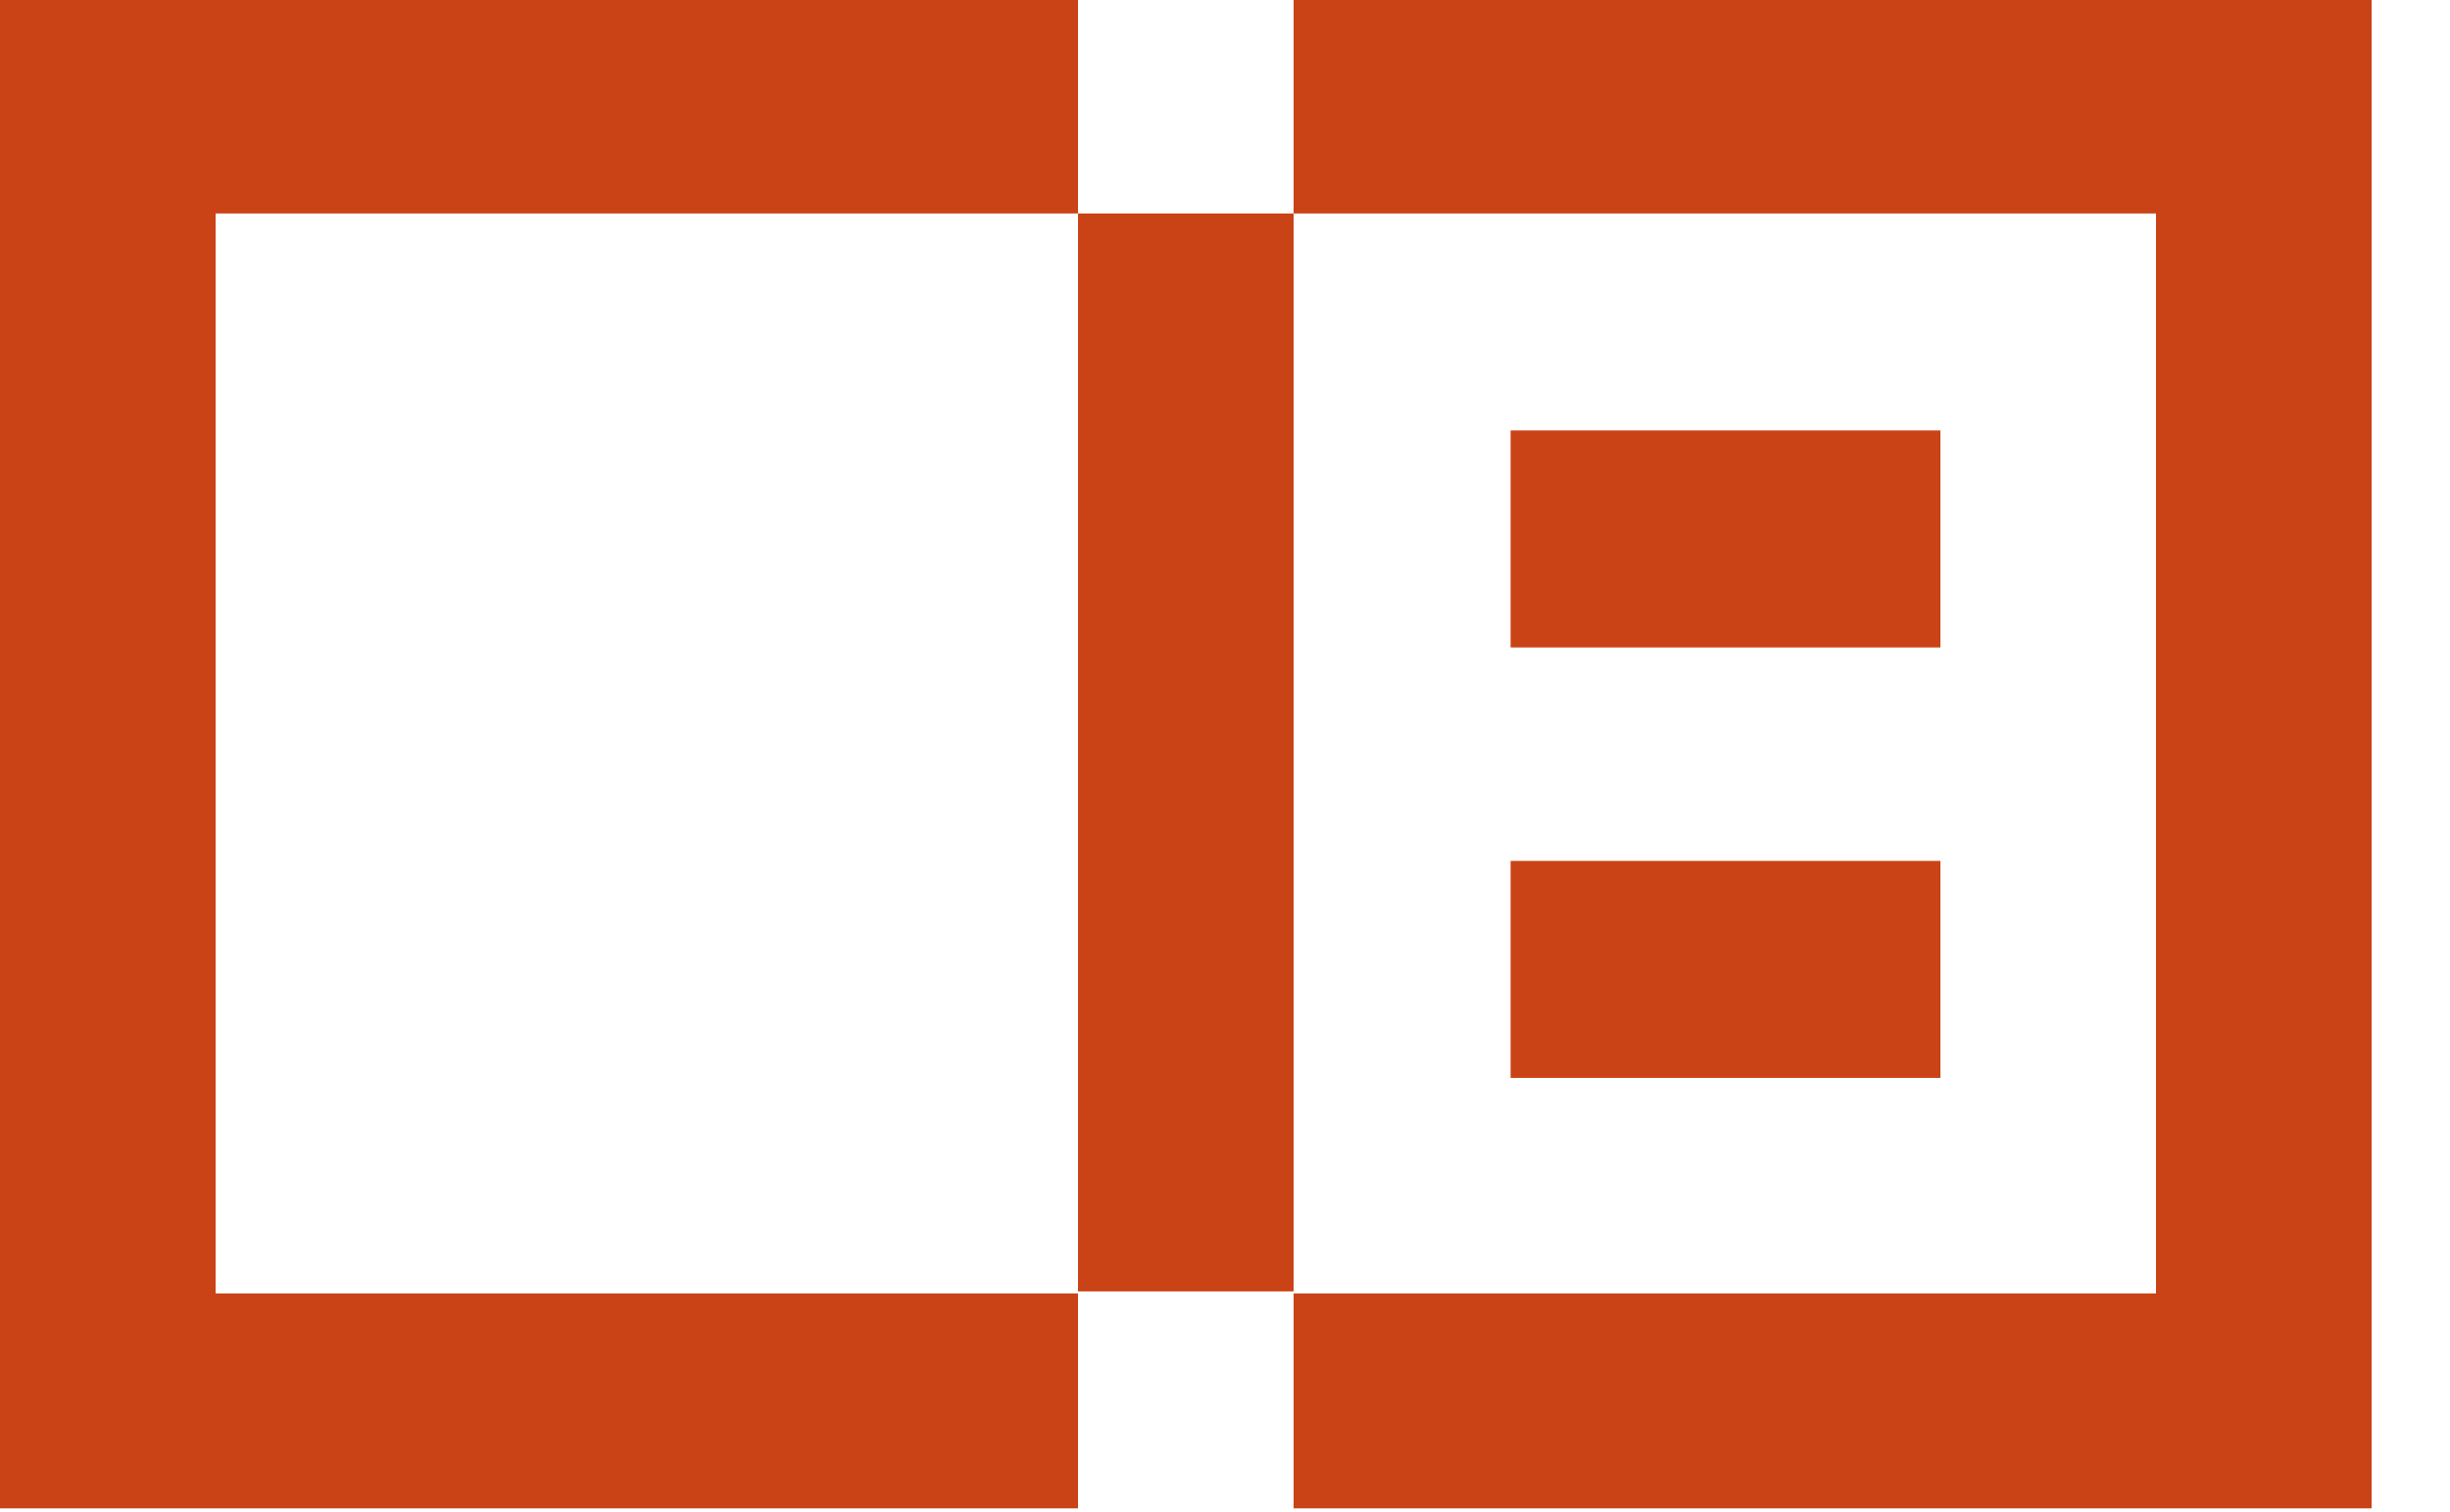
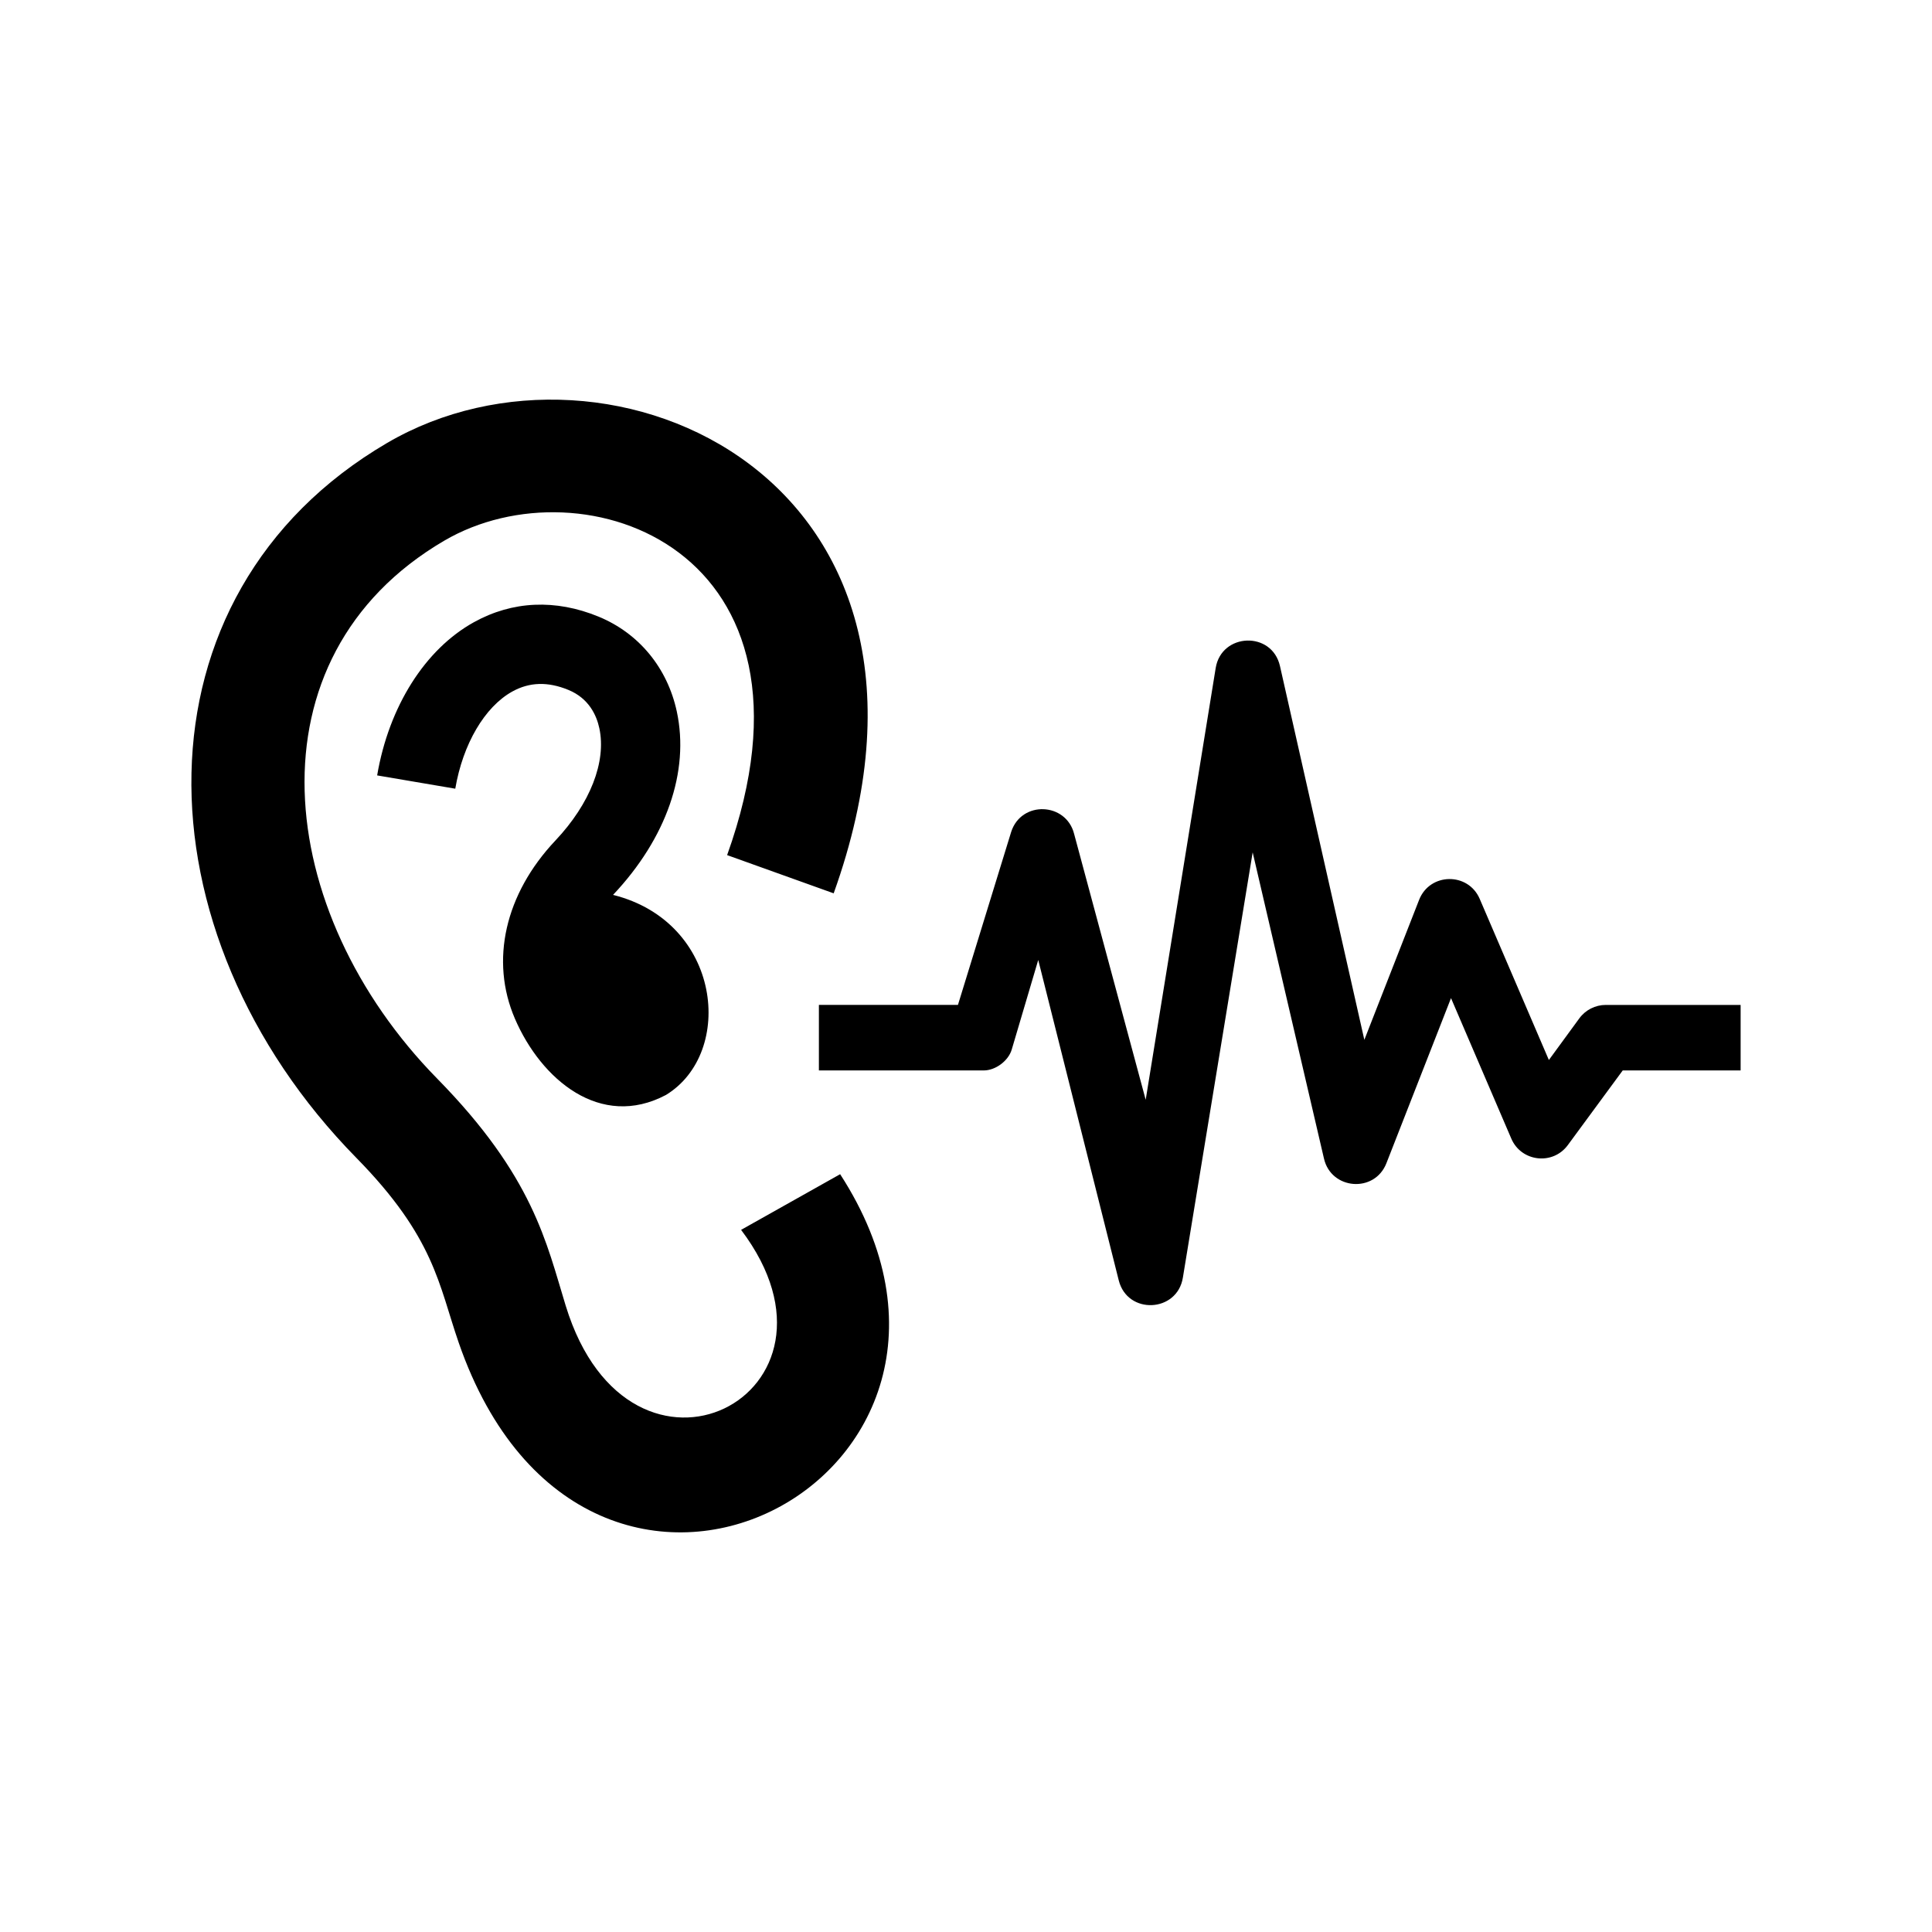
- <svg xmlns="http://www.w3.org/2000/svg" version="1.1" id="Layer_1" x="0px" y="0px" viewBox="0 0 350 216" enable-background="new 0 0 350 216" xml:space="preserve">
-   <g id="Layer_1_1_">
-     <g>
-       <polygon fill="#CA4316" points="215.8,61.5 215.8,92.5 246.5,92.5 277.2,92.5 277.2,61.5 246.5,61.5    " />
-       <polygon fill="#CA4316" points="215.8,123 215.8,154 246.5,154 277.2,154 277.2,123 246.5,123    " />
-       <polygon fill="#CA4316" points="308,0 184.8,0 184.8,30.5 308,30.5 308,184.8 184.8,184.8 184.8,215.5 308,215.5 338.8,215.5      338.8,0    " />
-       <polygon fill="#CA4316" points="30.8,30.5 154,30.5 154,0 30.8,0 0,0 0,215.5 30.8,215.5 154,215.5 154,184.8 30.8,184.8    " />
-       <rect x="154" y="30.5" fill="#CA4316" width="30.8" height="154" />
-     </g>
-   </g>
+ <svg xmlns="http://www.w3.org/2000/svg" viewBox="0 0 512 512" fill="currentColor">
+   <path d="M121.57,355.841 C116.238,340.441 115.195,327.986 94.445,306.852 C35.806,247.129 33.845,157.65 102.566,117.4 C161.464,82.905 260.28,127.027 220.933,236.74 L192.695,226.613 C221.748,145.6 154.595,121.697 117.728,143.287 C64.931,174.211 72.501,241.682 115.851,285.834 C141.333,311.788 144.781,329.272 149.917,346.026 C166.979,401.675 229.479,369.675 196.397,325.925 L222.647,311.175 C274.657,391.553 155.564,454.046 121.57,355.841 M162.466,237.156 C176.62,222.159 182.778,204.447 179.361,188.564 C176.867,176.978 169.312,167.812 158.629,163.416 C147.227,158.724 135.801,159.234 125.584,164.895 C112.637,172.069 103.053,187.245 99.949,205.491 L120.652,209.012 C122.664,197.178 128.455,187.312 135.761,183.264 C140.323,180.736 145.191,180.595 150.636,182.836 C156.087,185.079 158.101,189.592 158.829,192.982 C160.743,201.872 156.393,212.997 147.194,222.743 C133.827,236.905 129.815,254.562 136.464,269.974 C143.433,286.137 159.148,299.344 176.48,290.177 C194.814,279.01 191.291,244.343 162.466,237.156 M313.472,338.594 L331.97,225.883 L350.861,307.008 C352.738,315.322 364.283,316.261 367.414,308.259 L384.533,264.514 L400.512,301.747 C403.164,307.918 411.528,308.876 415.5,303.446 L430.037,283.679 L461.283,283.679 L461.283,266.315 L425.547,266.315 C422.785,266.315 420.166,267.645 418.537,269.874 L410.467,280.913 L392.139,238.215 C389.08,231.088 378.909,231.24 376.077,238.476 L361.565,275.564 L339.208,176.522 C337.091,167.155 323.69,167.68 322.169,177.04 L303.62,291.453 L284.657,221.006 C282.54,212.591 270.665,212.114 267.975,220.454 L253.866,266.311 L217.016,266.311 L217.016,283.678 L260.7,283.678 C263.833,283.678 267.233,281.14 268.122,278.135 L275.145,254.402 L296.481,339.314 C298.786,348.477 311.962,347.87 313.472,338.594 Z" />
</svg>
